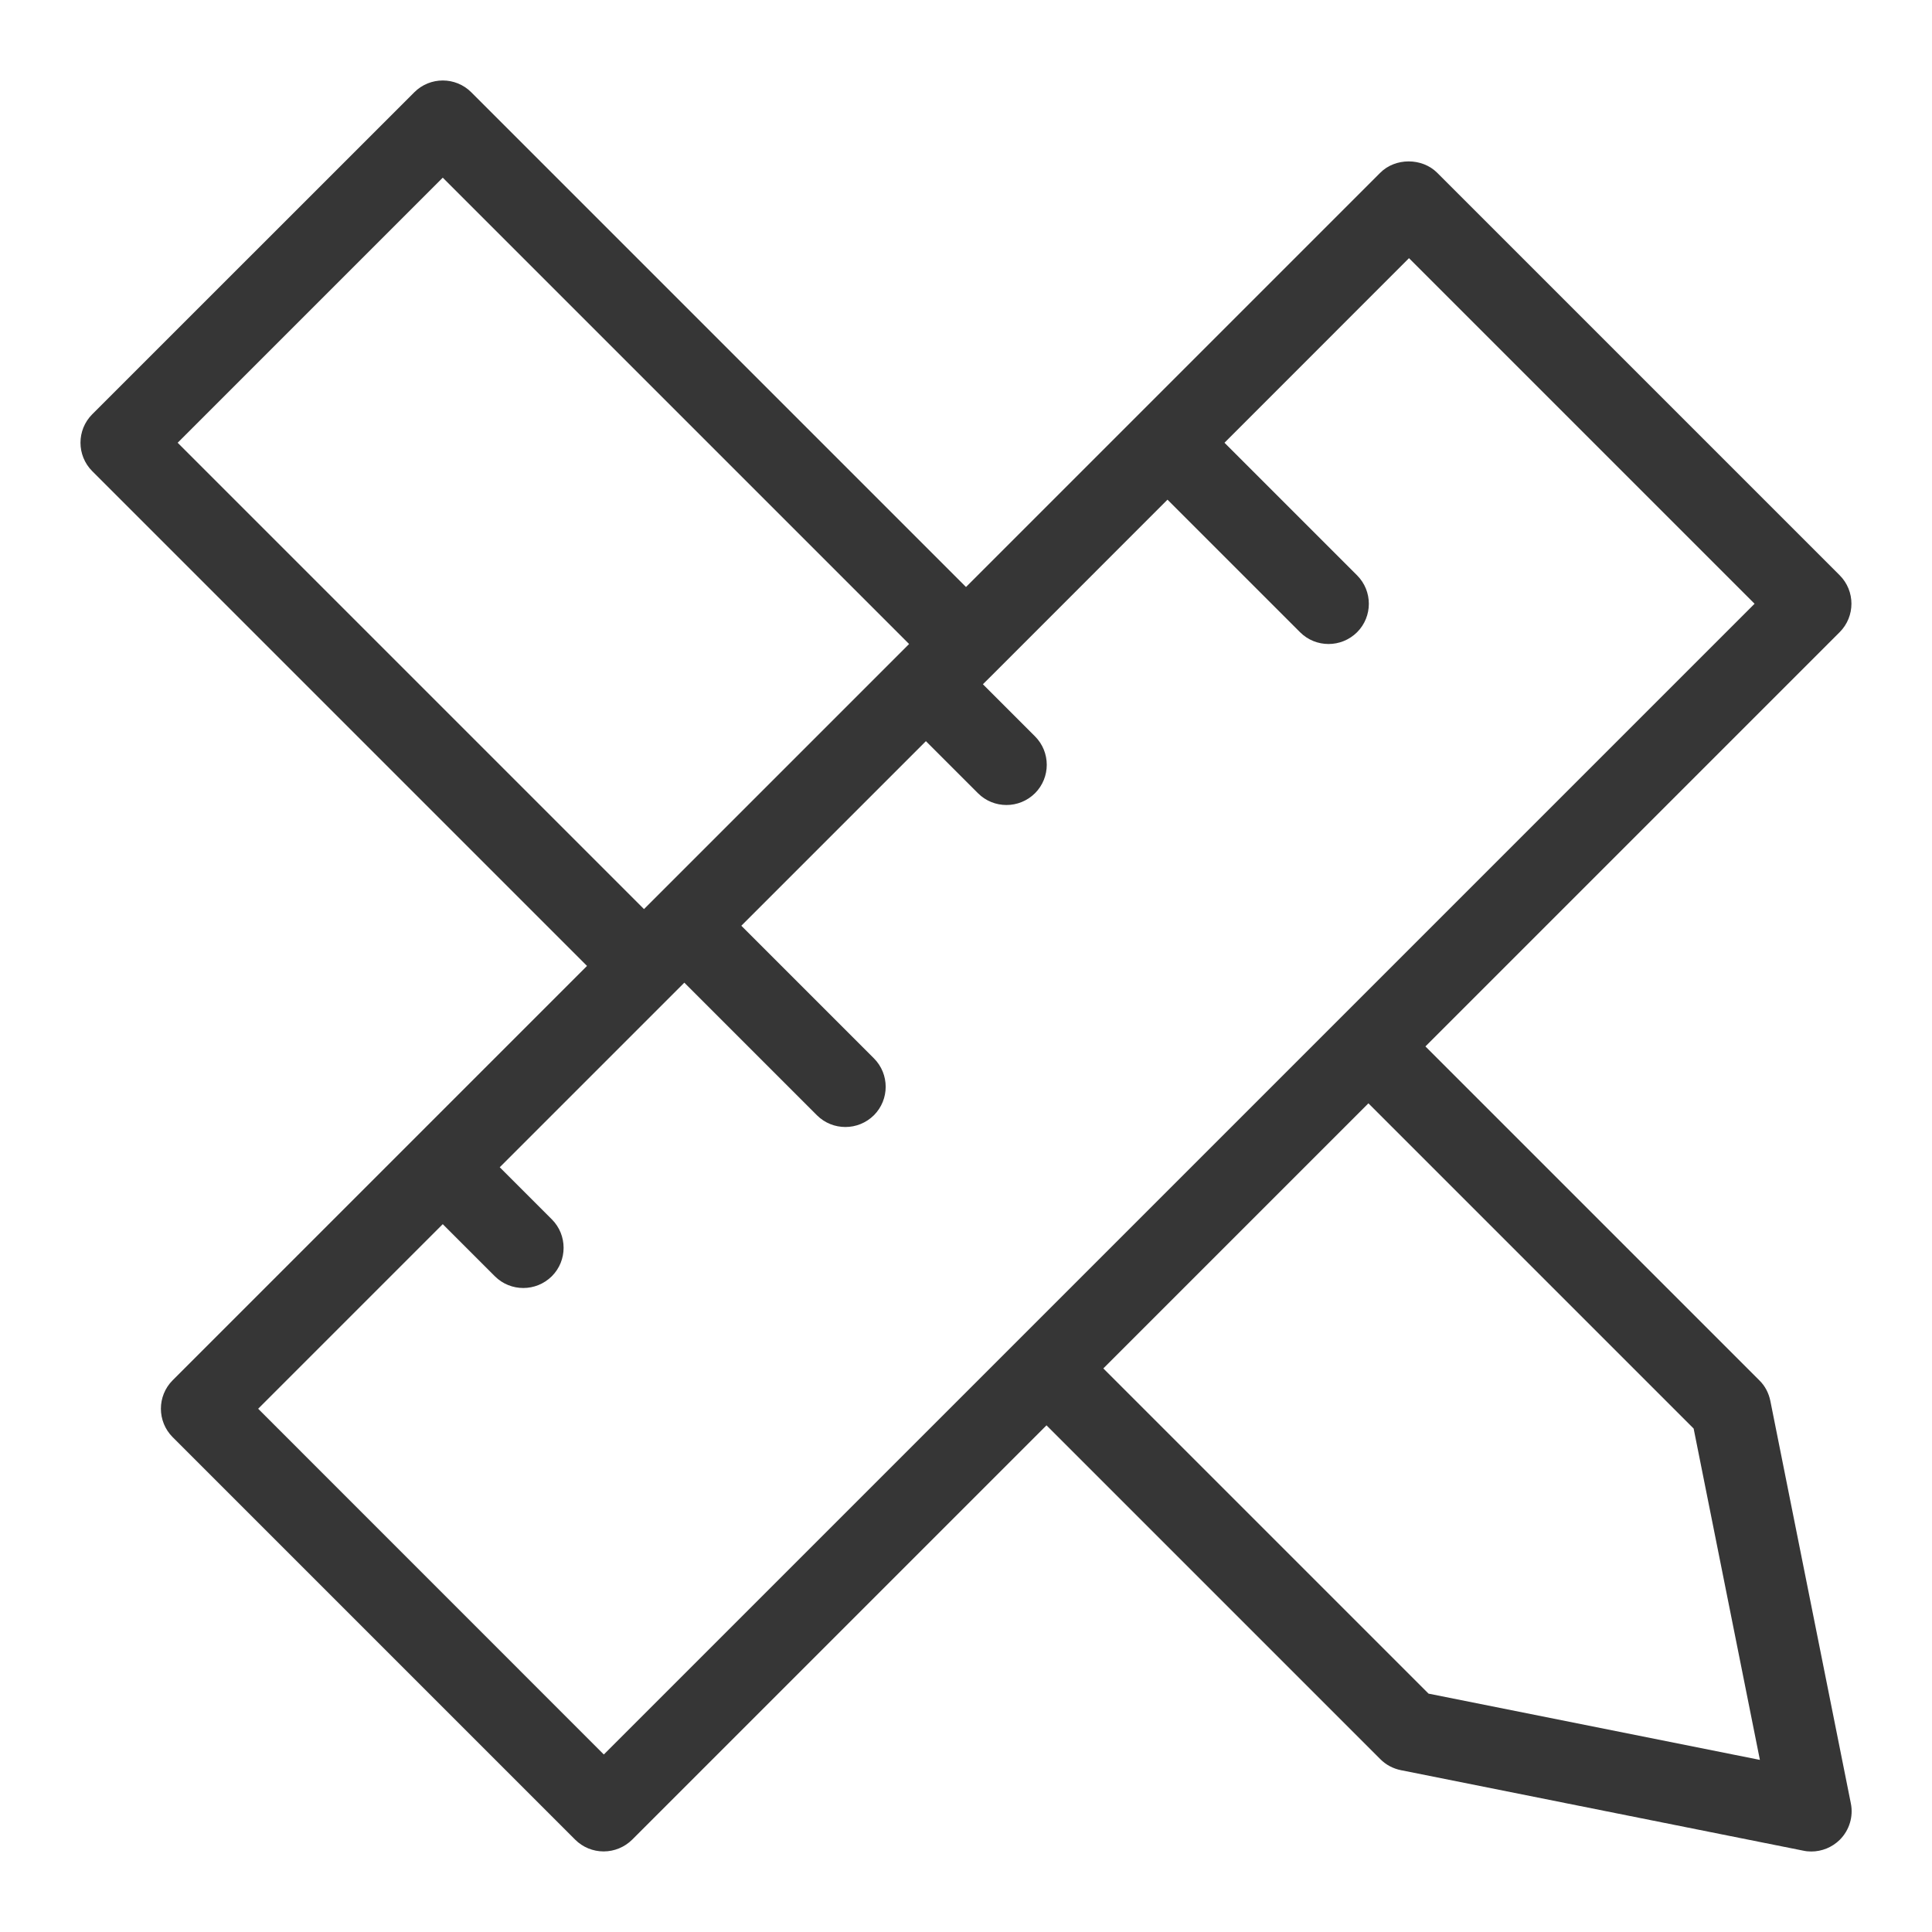
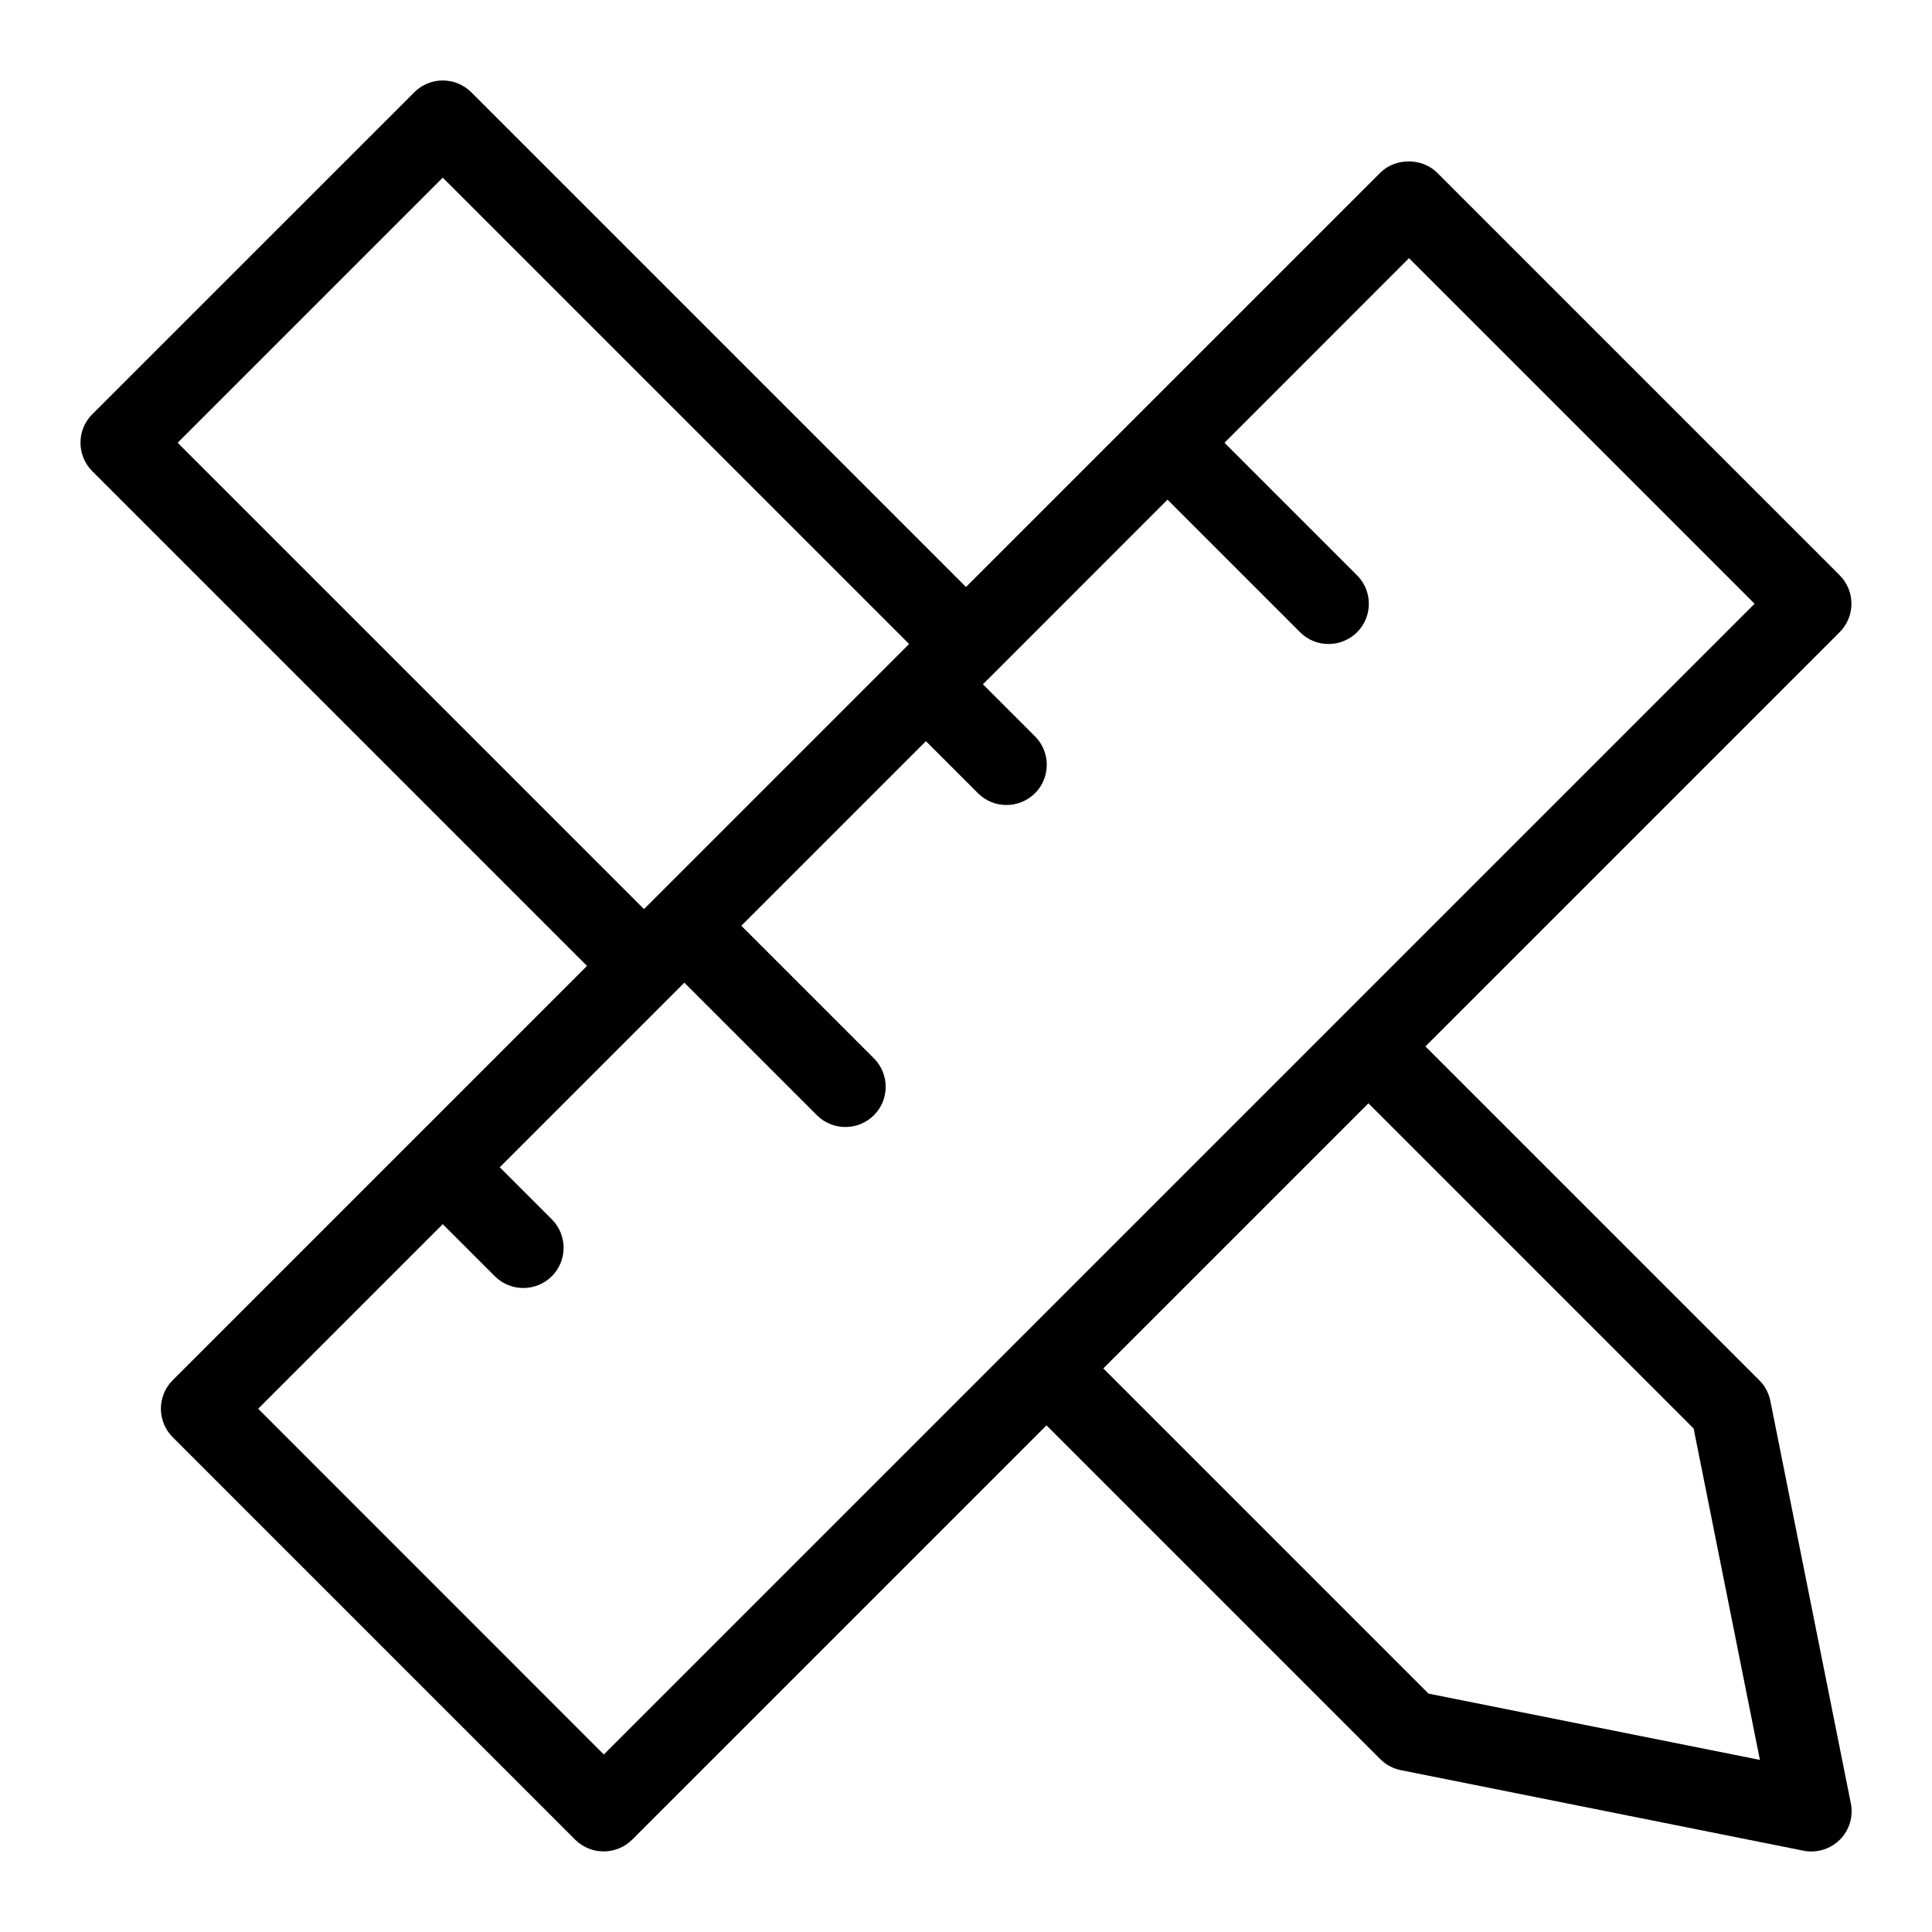
<svg xmlns="http://www.w3.org/2000/svg" width="24" height="24" version="1.1" viewBox="0 0 24 24">
-   <defs>
-     <style>
-       .cls-1 {
-         fill: #363636;
-       }
-     </style>
-   </defs>
-   <g>
-     <g id="Camada_1">
-       <path class="cls-1" d="M21.854,17.146l-4.147-4.147,5.146-5.146c.195-.195.195-.512,0-.707l-5-5c-.188-.188-.52-.188-.707,0l-5.146,5.146L5.854,1.146c-.195-.195-.512-.195-.707,0L1.146,5.146c-.195.195-.195.512,0,.707l6.146,6.146-5.147,5.147c-.195.195-.195.512,0,.707l5,5c.094.094.221.146.354.146s.26-.053.354-.146l5.147-5.147,4.147,4.147c.069.07.158.117.256.137l5,1c.032.007.065.01.098.01.131,0,.259-.052.354-.146.118-.118.17-.288.137-.451l-1-5c-.02-.098-.066-.187-.137-.256ZM2.207,5.5l3.293-3.293,5.793,5.793-3.293,3.293L2.207,5.5ZM7.499,21.793l-4.292-4.293,2.293-2.293.647.647c.098.098.226.146.354.146s.256-.049.354-.146c.195-.195.195-.512,0-.707l-.647-.647,2.145-2.145s.001,0,.002-.001,0-.001.001-.002l.145-.145,1.647,1.647c.098.098.226.146.354.146s.256-.049.354-.146c.195-.195.195-.512,0-.707l-1.647-1.647,2.293-2.293.647.647c.098.098.226.146.354.146s.256-.049.354-.146c.195-.195.195-.512,0-.707l-.647-.647.145-.144s.002,0,.002-.002,0-.002.002-.002l2.144-2.145,1.647,1.647c.098.098.226.146.354.146s.256-.049.354-.146c.195-.195.195-.512,0-.707l-1.647-1.647,2.292-2.293,4.293,4.293-14.293,14.293ZM17.746,21.039l-4.04-4.04,3.293-3.293,4.04,4.04.823,4.116-4.116-.823Z" />
-     </g>
-   </g>
+   <path d="M21.854,17.146l-4.147-4.147,5.146-5.146c.195-.195.195-.512,0-.707l-5-5c-.188-.188-.52-.188-.707,0l-5.146,5.146L5.854,1.146c-.195-.195-.512-.195-.707,0L1.146,5.146c-.195.195-.195.512,0,.707l6.146,6.146-5.147,5.147c-.195.195-.195.512,0,.707l5,5c.094.094.221.146.354.146s.26-.053.354-.146l5.147-5.147,4.147,4.147c.069.07.158.117.256.137l5,1c.032.007.065.01.098.01.131,0,.259-.052.354-.146.118-.118.17-.288.137-.451l-1-5c-.02-.098-.066-.187-.137-.256ZM2.207,5.5l3.293-3.293,5.793,5.793-3.293,3.293L2.207,5.5ZM7.499,21.793l-4.292-4.293,2.293-2.293.647.647c.098.098.226.146.354.146s.256-.049.354-.146c.195-.195.195-.512,0-.707l-.647-.647,2.145-2.145s.001,0,.002-.001,0-.001.001-.002l.145-.145,1.647,1.647c.098.098.226.146.354.146s.256-.049.354-.146c.195-.195.195-.512,0-.707l-1.647-1.647,2.293-2.293.647.647c.098.098.226.146.354.146s.256-.049.354-.146c.195-.195.195-.512,0-.707l-.647-.647.145-.144s.002,0,.002-.002,0-.002.002-.002l2.144-2.145,1.647,1.647c.098.098.226.146.354.146s.256-.049.354-.146c.195-.195.195-.512,0-.707l-1.647-1.647,2.292-2.293,4.293,4.293-14.293,14.293ZM17.746,21.039l-4.04-4.04,3.293-3.293,4.04,4.04.823,4.116-4.116-.823Z" />
</svg>
